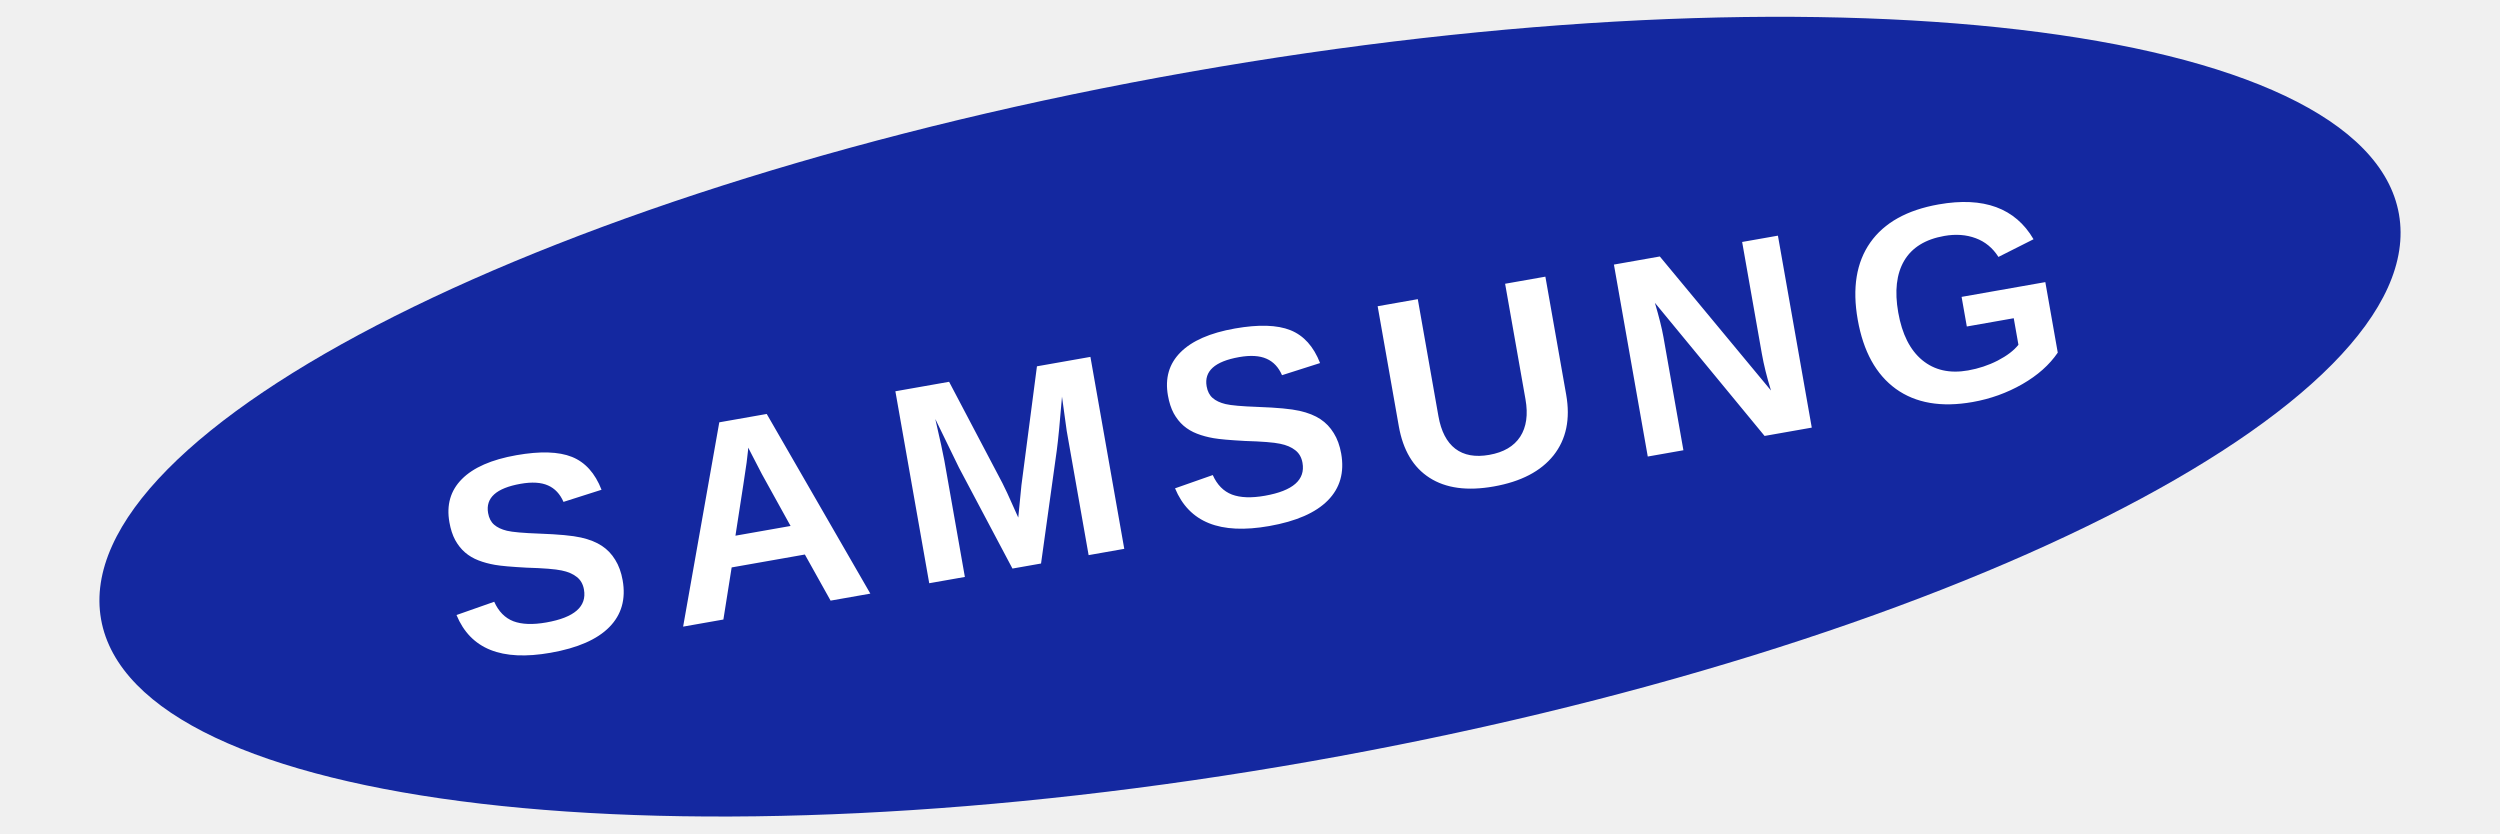
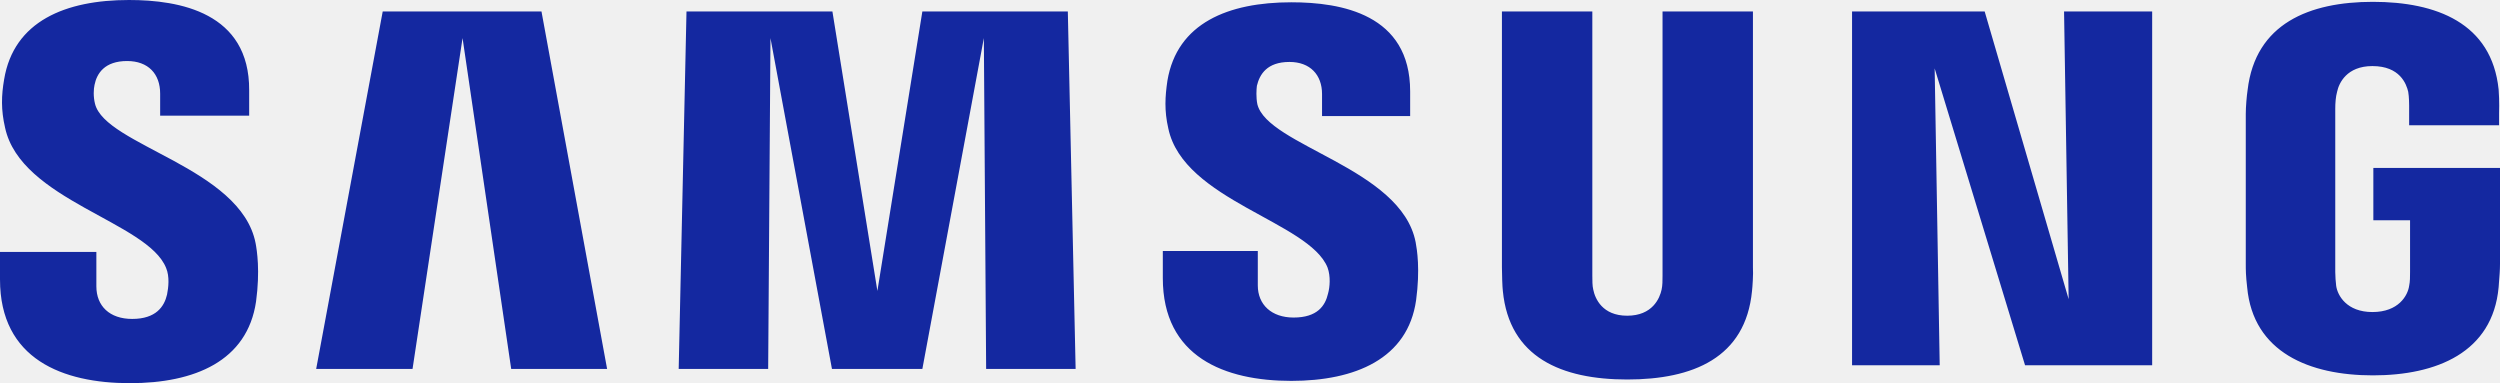
- <svg xmlns="http://www.w3.org/2000/svg" viewBox="0 0 300 100" width="100%" height="100%">
-   <rect width="300" height="100" fill="none" />
-   <ellipse cx="150" cy="50" rx="140" ry="42" fill="#1428A0" transform="rotate(-10 150 50)" />
-   <text x="150" y="63" font-family="'Helvetica Neue', Arial, sans-serif" font-weight="900" font-size="34" fill="#FFFFFF" text-anchor="middle" letter-spacing="4" transform="rotate(-10 150 50)">SAMSUNG</text>
+ <svg xmlns="http://www.w3.org/2000/svg" version="1.1" id="Layer_1" x="0px" y="0px" viewBox="0 0 544.8 83.4" style="enable-background:new 0 0 544.8 83.4;" xml:space="preserve">
+   <style type="text/css">
+   .st0{fill:#1428A0;}
+  </style>
+   <g>
+     <path class="st0" d="M20.7,22.6c-0.4-1.6-0.3-3.2-0.1-4.1c0.5-2.5,2.2-5.2,7.1-5.2c4.6,0,7.2,2.8,7.2,7.1c0,1.4,0,4.8,0,4.8h19.4   v-5.5C54.4,2.7,39.1,0,28.1,0C14.3,0,3,4.6,0.9,17.3c-0.6,3.5-0.7,6.6,0.2,10.5c3.4,15.9,31.1,20.5,35.1,30.6   c0.8,1.9,0.5,4.3,0.2,5.8c-0.6,2.6-2.4,5.3-7.6,5.3c-4.9,0-7.8-2.8-7.8-7.1l0-7.5H0v6c0,17.4,13.7,22.6,28.3,22.6   c14.1,0,25.6-4.8,27.5-17.8c0.9-6.7,0.2-11.1-0.1-12.7C52.5,36.5,22.9,31.7,20.7,22.6z M274,22.7c-0.3-1.5-0.2-3.2-0.1-4   c0.6-2.5,2.2-5.2,7.1-5.2c4.5,0,7.1,2.8,7.1,7c0,1.4,0,4.8,0,4.8h19.2v-5.4c0-16.8-15-19.4-25.9-19.4c-13.7,0-24.9,4.5-27,17.1   c-0.5,3.4-0.7,6.5,0.2,10.4c3.3,15.7,30.7,20.3,34.7,30.3c0.7,1.9,0.5,4.3,0.1,5.7c-0.6,2.6-2.3,5.2-7.5,5.2c-4.8,0-7.8-2.8-7.8-7   l0-7.5h-20.7v5.9c0,17.2,13.5,22.4,28,22.4c13.9,0,25.4-4.8,27.2-17.6c0.9-6.7,0.2-11-0.1-12.6C305.4,36.6,276.2,31.8,274,22.7z    M450.8,65.2L432.5,2.5h-28.9v77.1h19.1l-1.1-64.7l19.7,64.7H469V2.5h-19.2L450.8,65.2z M83.4,2.5L68.9,80.4h21l10.9-72.1   l10.6,72.1h20.9L118,2.5H83.4z M201,2.5l-9.8,60.9l-9.8-60.9h-31.8l-1.7,77.9h19.5l0.5-72.1l13.4,72.1H201l13.4-72.1l0.5,72.1h19.5   l-1.7-77.9H201z M382,2.5h-19.7v57.6c0,1,0,2.1-0.2,3c-0.4,1.9-2,5.7-7.5,5.7c-5.4,0-7-3.7-7.4-5.7c-0.2-0.8-0.2-2-0.2-3V2.5h-19.7   v55.8c0,1.4,0.1,4.4,0.2,5.1c1.4,14.5,12.8,19.3,27.1,19.3c14.3,0,25.8-4.7,27.2-19.3c0.1-0.8,0.3-3.7,0.2-5.1V2.5z M517.2,36.6V48   h8v11.3c0,1,0,2.1-0.2,3c-0.3,2.1-2.3,5.7-8,5.7c-5.6,0-7.6-3.6-7.9-5.7c-0.1-0.9-0.2-2-0.2-3V23.7c0-1.3,0.1-2.6,0.4-3.7   c0.4-1.9,2.1-5.6,7.7-5.6c6,0,7.4,3.9,7.8,5.6c0.2,1.1,0.2,3,0.2,3v4.3h19.6v-2.6c0,0,0.1-2.7-0.1-5.2C543,5,530.9,0.4,517.1,0.4   c-13.8,0-25.6,4.7-27.3,19.2c-0.2,1.3-0.4,3.7-0.4,5.2v32.7c0,1.4,0,2.5,0.3,5.1c1.3,14.2,13.6,19.2,27.4,19.2   c13.9,0,26.1-5,27.4-19.2c0.2-2.6,0.3-3.7,0.3-5.1V36.6H517.2z">
+   </path>
+   </g>
</svg>
